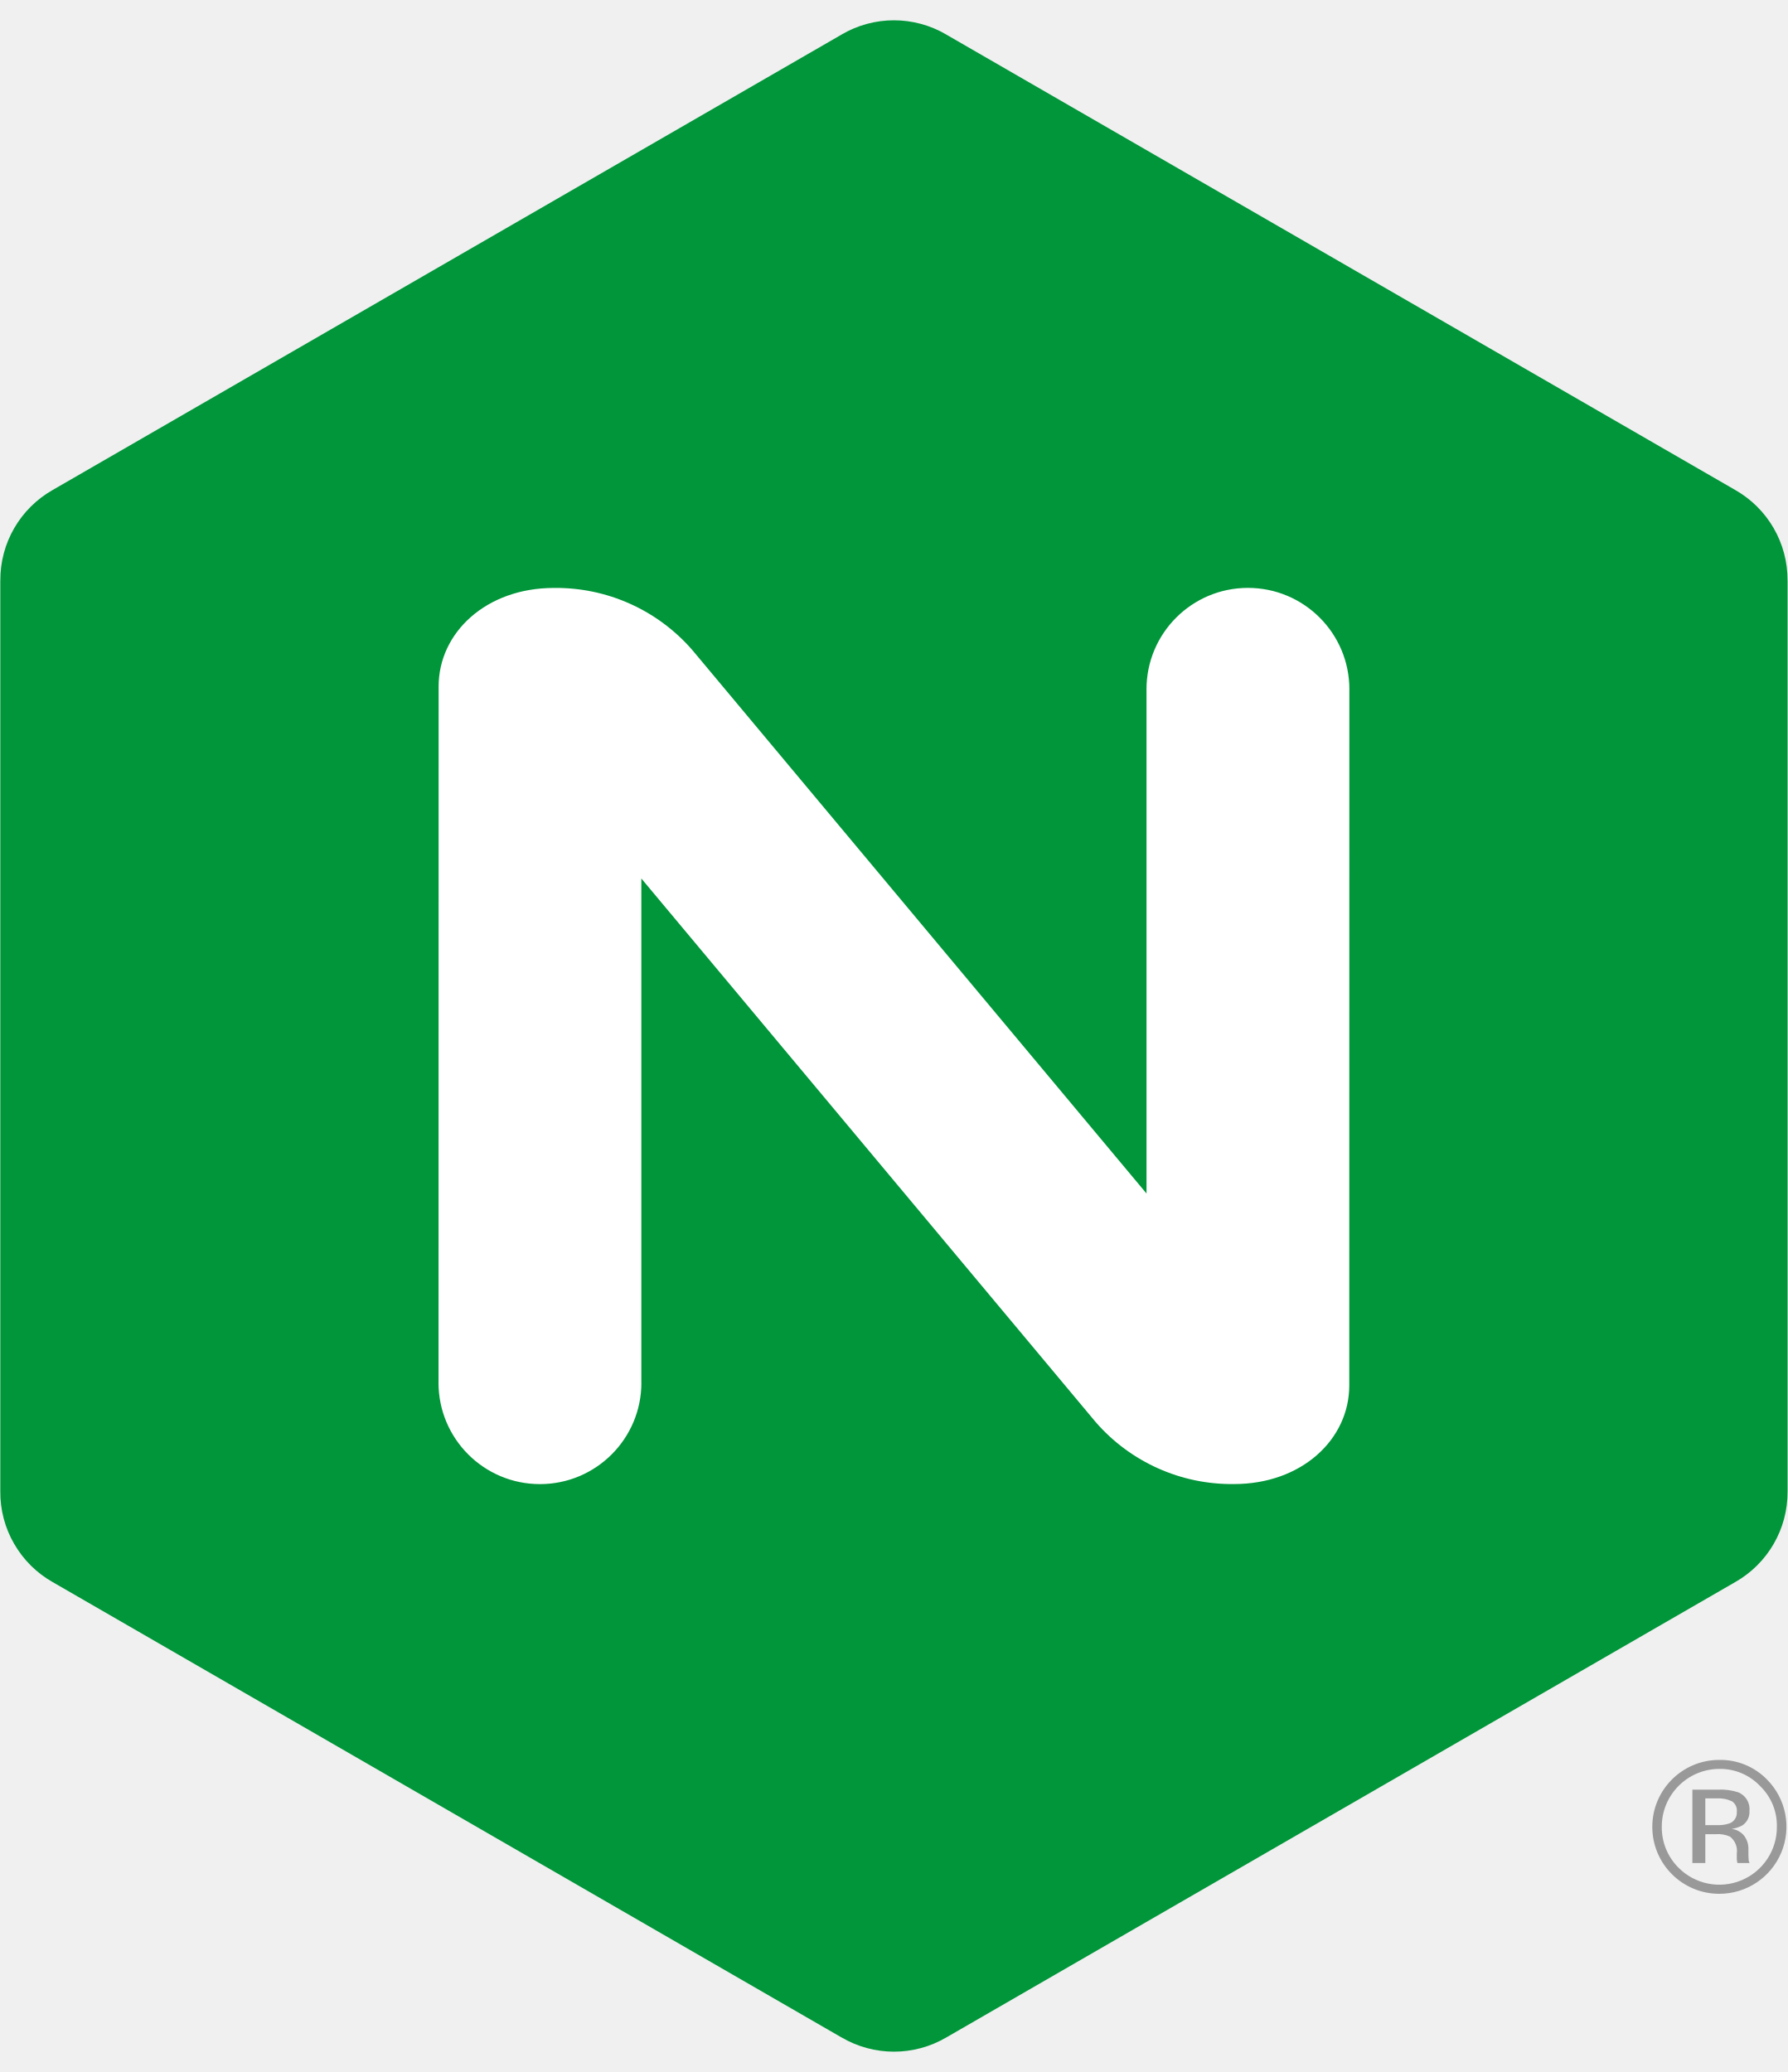
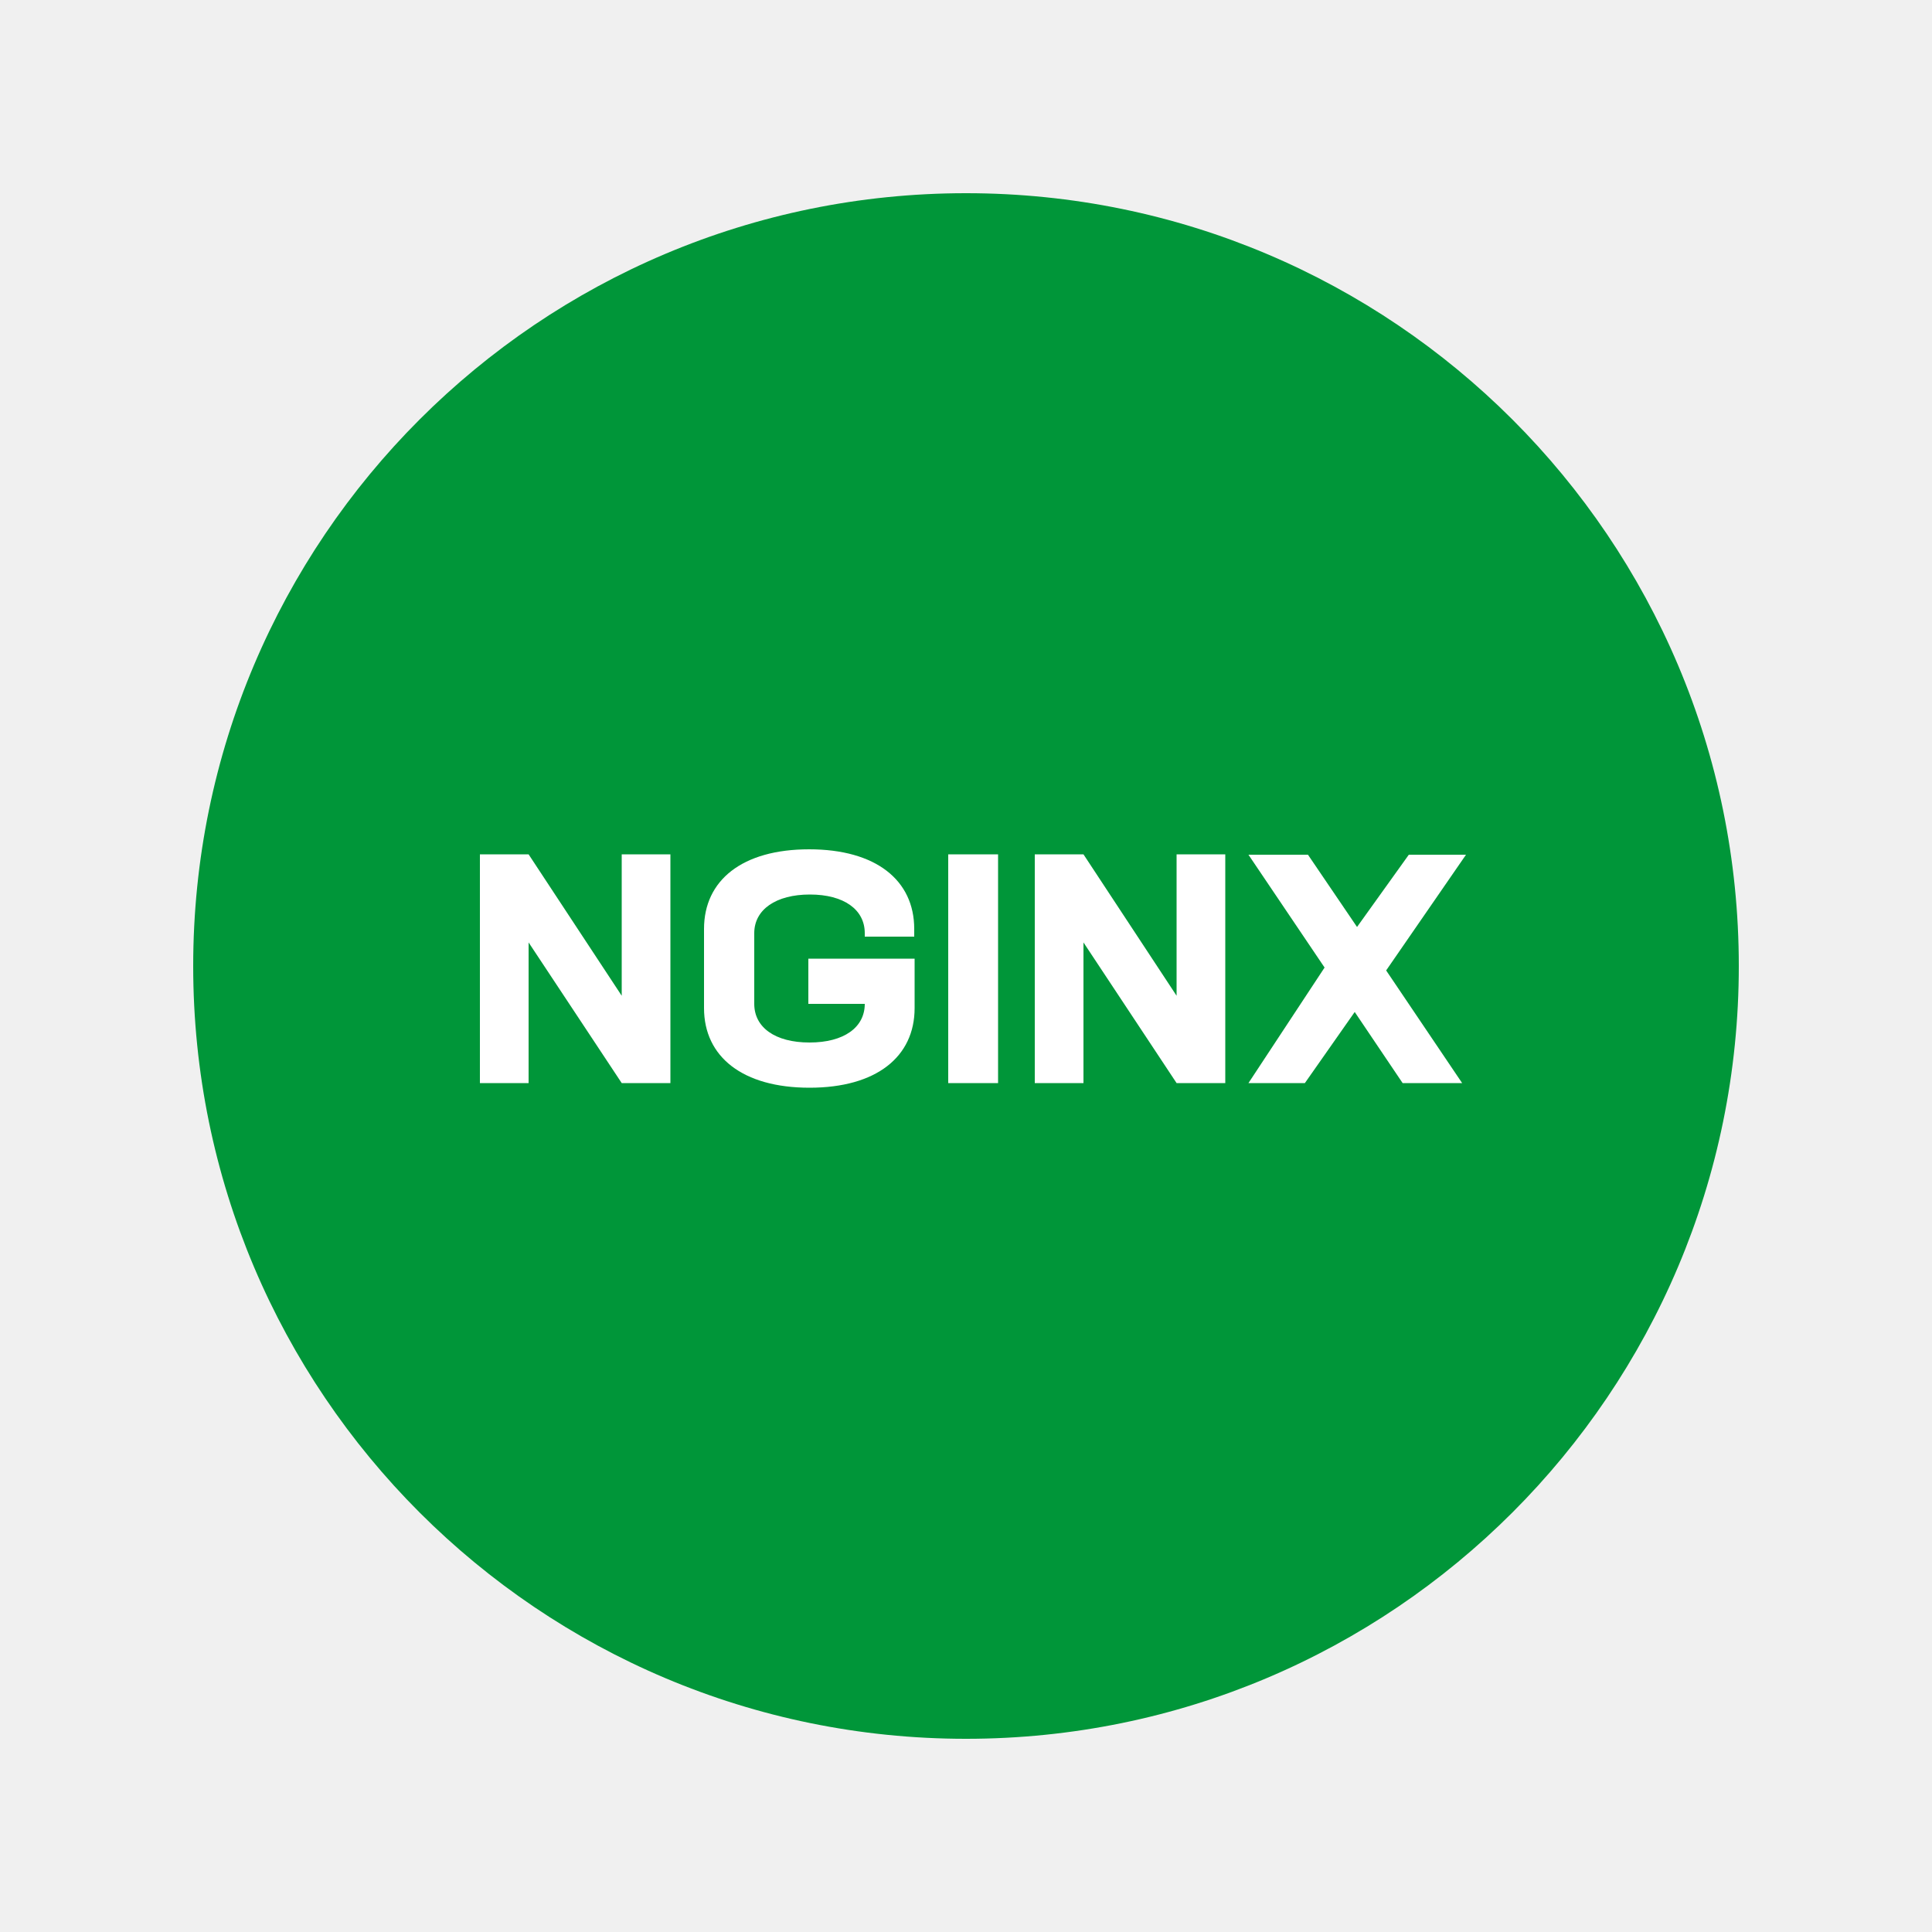
- <svg xmlns="http://www.w3.org/2000/svg" id="Layer_1" data-name="Layer 1" viewBox="0 0 63.36 73.44">
-   <defs>
-     <style>.cls-1{fill:#009639;}.cls-2{fill:#fff;}.cls-3{fill:#999;}</style>
-   </defs>
-   <path class="cls-1" d="M.503,54.721a3.637,3.637,0,0,0,1.366,1.356L29.822,72.215l.001-.001a3.668,3.668,0,0,0,3.715,0L61.492,56.076a3.666,3.666,0,0,0,1.857-3.216V20.583l-.001-.001A3.667,3.667,0,0,0,61.49,17.365L33.536,1.226V1.225a3.663,3.663,0,0,0-3.713,0v.001L1.871,17.365A3.665,3.665,0,0,0,.012,20.582l-.001.001V52.86A3.644,3.644,0,0,0,.502,54.721" />
-   <path class="cls-2" d="M22.73,49.008a3.595,3.595,0,0,1-7.19,0l.001.001.003-24.677c0-1.912,1.689-3.493,4.082-3.493a6.393,6.393,0,0,1,4.9,2.191L25.613,24.33,40.631,42.303V24.432H40.63a3.595,3.595,0,0,1,7.19,0h-.001l-.003,24.676c0,1.912-1.69,3.493-4.082,3.493a6.389,6.389,0,0,1-4.9-2.191L22.728,31.137V49.009Z" />
-   <path class="cls-3" d="M59.975,66.034h.459V65.011h.363a1.037,1.037,0,0,1,.51.085.639.639,0,0,1,.243.595v.21l.01.078a.158.158,0,0,1,.007.033c.002.013.003.016.01.022h.426l-.015-.029a.299.299,0,0,1-.021-.133c-.006-.074-.006-.136-.006-.194v-.194a.742.742,0,0,0-.142-.405.661.661,0,0,0-.453-.255,1.119,1.119,0,0,0,.378-.123.567.567,0,0,0,.254-.515.64.64,0,0,0-.402-.661,1.999,1.999,0,0,0-.712-.093h-.909Zm1.306-1.403a1.188,1.188,0,0,1-.437.058h-.41V63.742h.391a1.155,1.155,0,0,1,.552.102.394.394,0,0,1,.173.38.401.401,0,0,1-.269.408m1.334-1.564a2.308,2.308,0,0,0-1.687-.69,2.373,2.373,0,0,0,0,4.746,2.377,2.377,0,0,0,1.687-4.056m-.241.236a1.944,1.944,0,0,1,.596,1.444,2.039,2.039,0,0,1-3.486,1.451,2.013,2.013,0,0,1-.593-1.451A2.046,2.046,0,0,1,60.928,62.697a1.946,1.946,0,0,1,1.446.606" />
+ <svg xmlns="http://www.w3.org/2000/svg" viewBox="0 0 50 50">
+   <circle cx="25" cy="25" r="20" fill="#009639" />
+   <path fill="#fff" d="M17.35 22.11v5.92h-1.26l-2.41-3.64v3.64h-1.26v-5.92h1.26l2.41 3.66v-3.66zm5.03 2.13v-.09c0-.61-.54-1-1.42-1s-1.44.39-1.44 1v1.83c0 .61.54 1 1.43 1s1.43-.39 1.43-1h-1.46v-1.17h2.75v1.28c0 1.26-.99 2.06-2.72 2.06s-2.73-.8-2.73-2.06v-2.05c0-1.26.99-2.06 2.72-2.06s2.72.8 2.72 2.06v.2h-1.29Zm2.16-2.13h1.29v5.92h-1.29zm7.17 0v5.92h-1.26l-2.41-3.64v3.64h-1.26v-5.92h1.26l2.41 3.66v-3.66zm4.16 3 1.97 2.92H36.3l-1.24-1.84-1.29 1.84h-1.46l1.97-2.99-1.97-2.92h1.54l1.27 1.87 1.34-1.87h1.48l-2.07 3Z" />
</svg>
